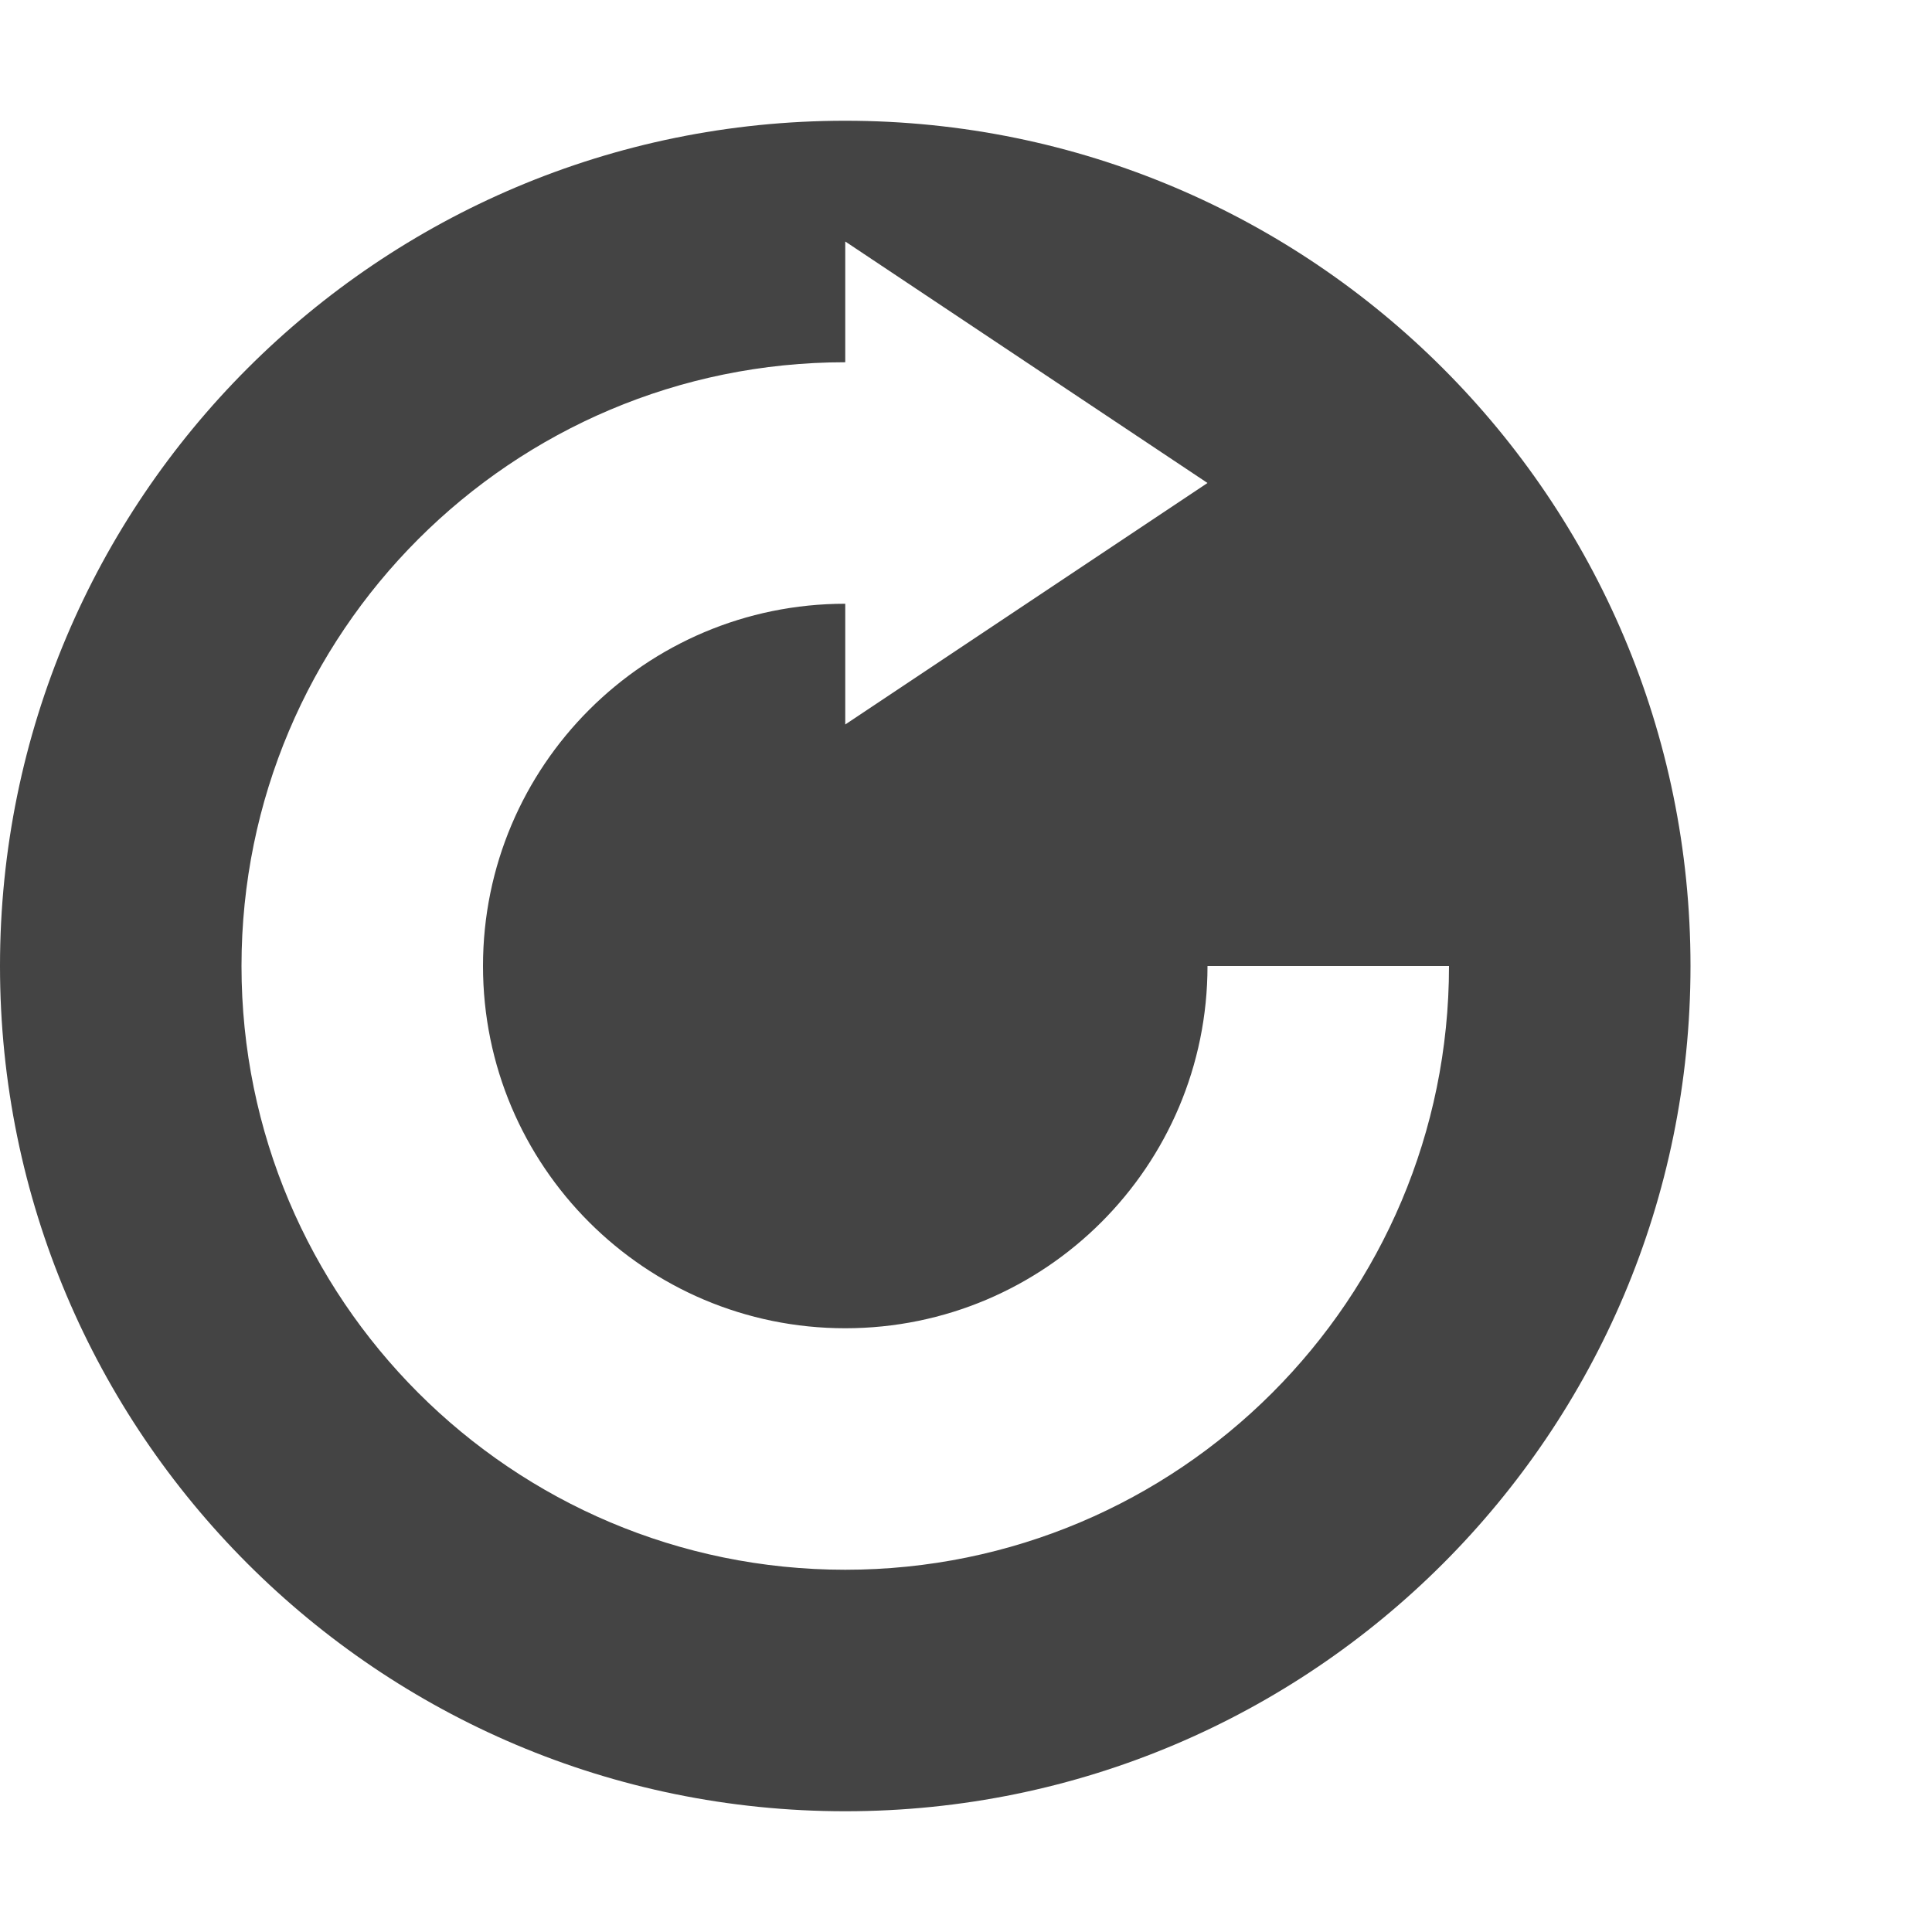
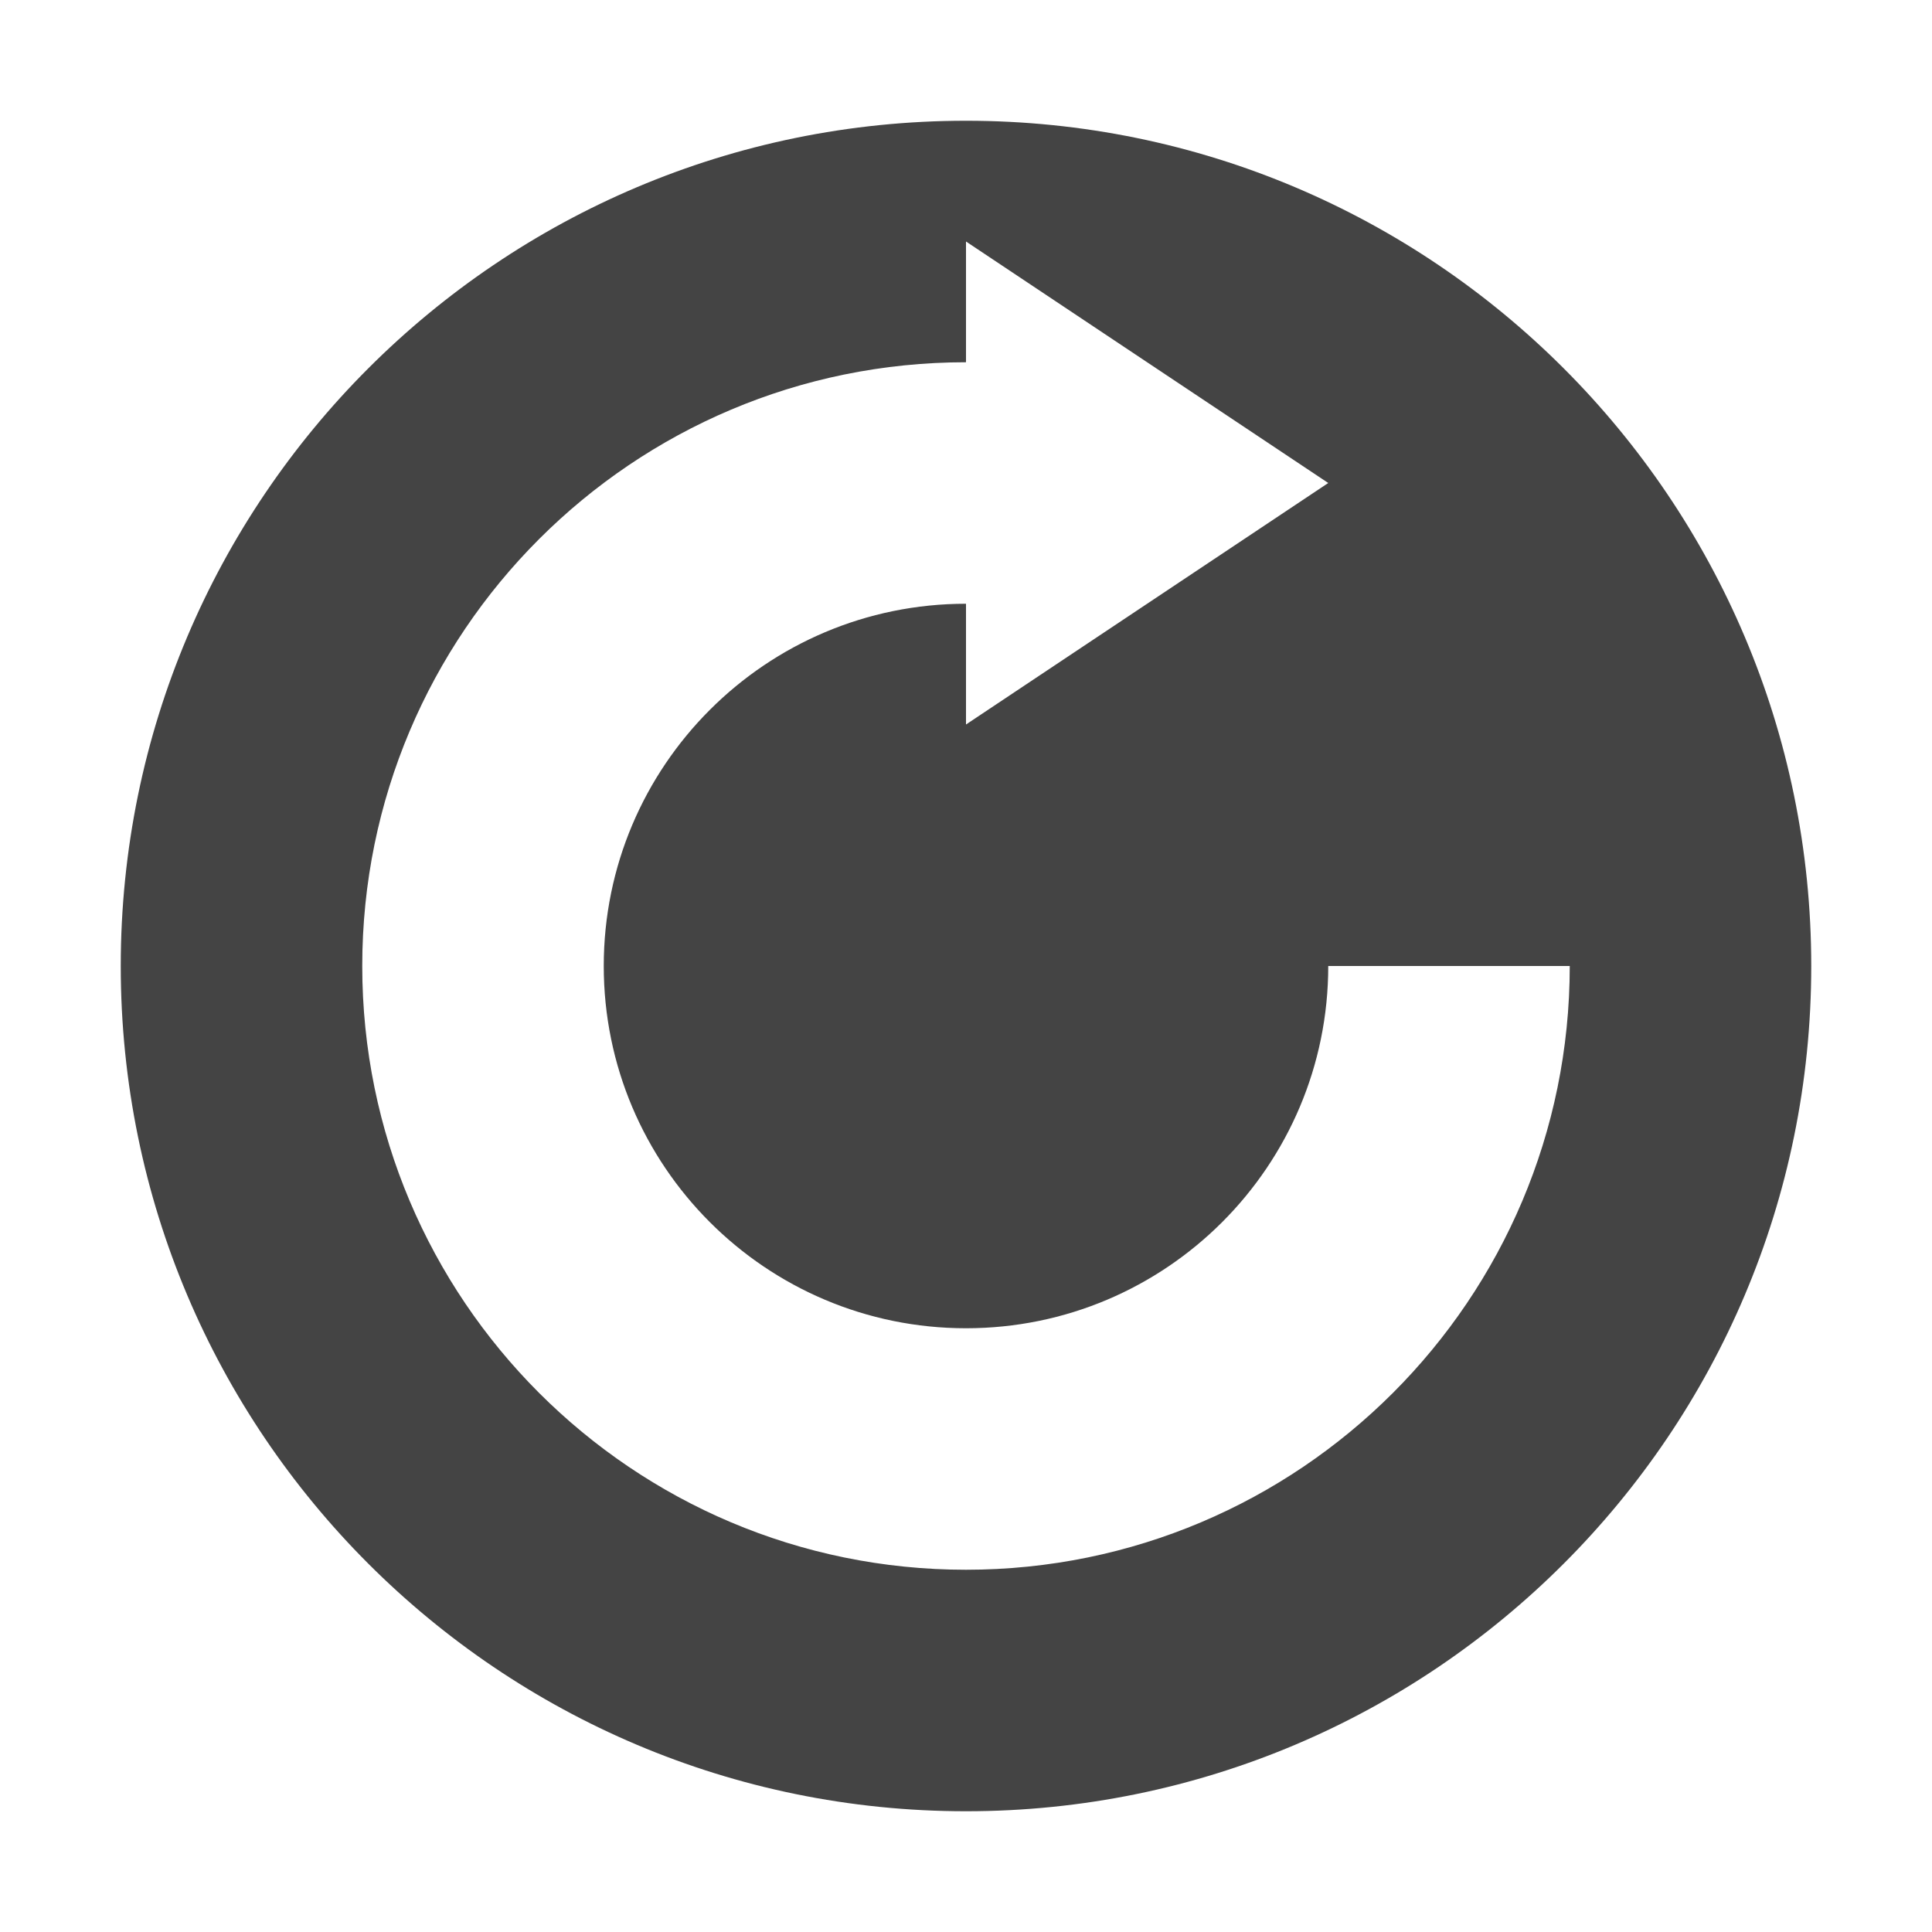
<svg xmlns="http://www.w3.org/2000/svg" version="1.1" viewBox="0 0 16 16">
-   <path d="m7 1a7 7 0 0 0-7 7 7 7 0 0 0 7 7 7 7 0 0 0 7-7 7 7 0 0 0-7-7zm0 1 3 2-3 2v-1a3 3 0 0 0-3 3 3 3 0 0 0 3 3 3 3 0 0 0 3-3h2a5 5 0 0 1-5 5 5 5 0 0 1-5-5 5 5 0 0 1 5-5v-1z" style="fill:#444" />
+   <path d="m8 1a7 7 0 0 0-7 7 7 7 0 0 0 7 7 7 7 0 0 0 7-7 7 7 0 0 0-7-7zm0 1 3 2-3 2v-1a3 3 0 0 0-3 3 3 3 0 0 0 3 3 3 3 0 0 0 3-3h2a5 5 0 0 1-5 5 5 5 0 0 1-5-5 5 5 0 0 1 5-5z" style="fill:#444" />
</svg>
